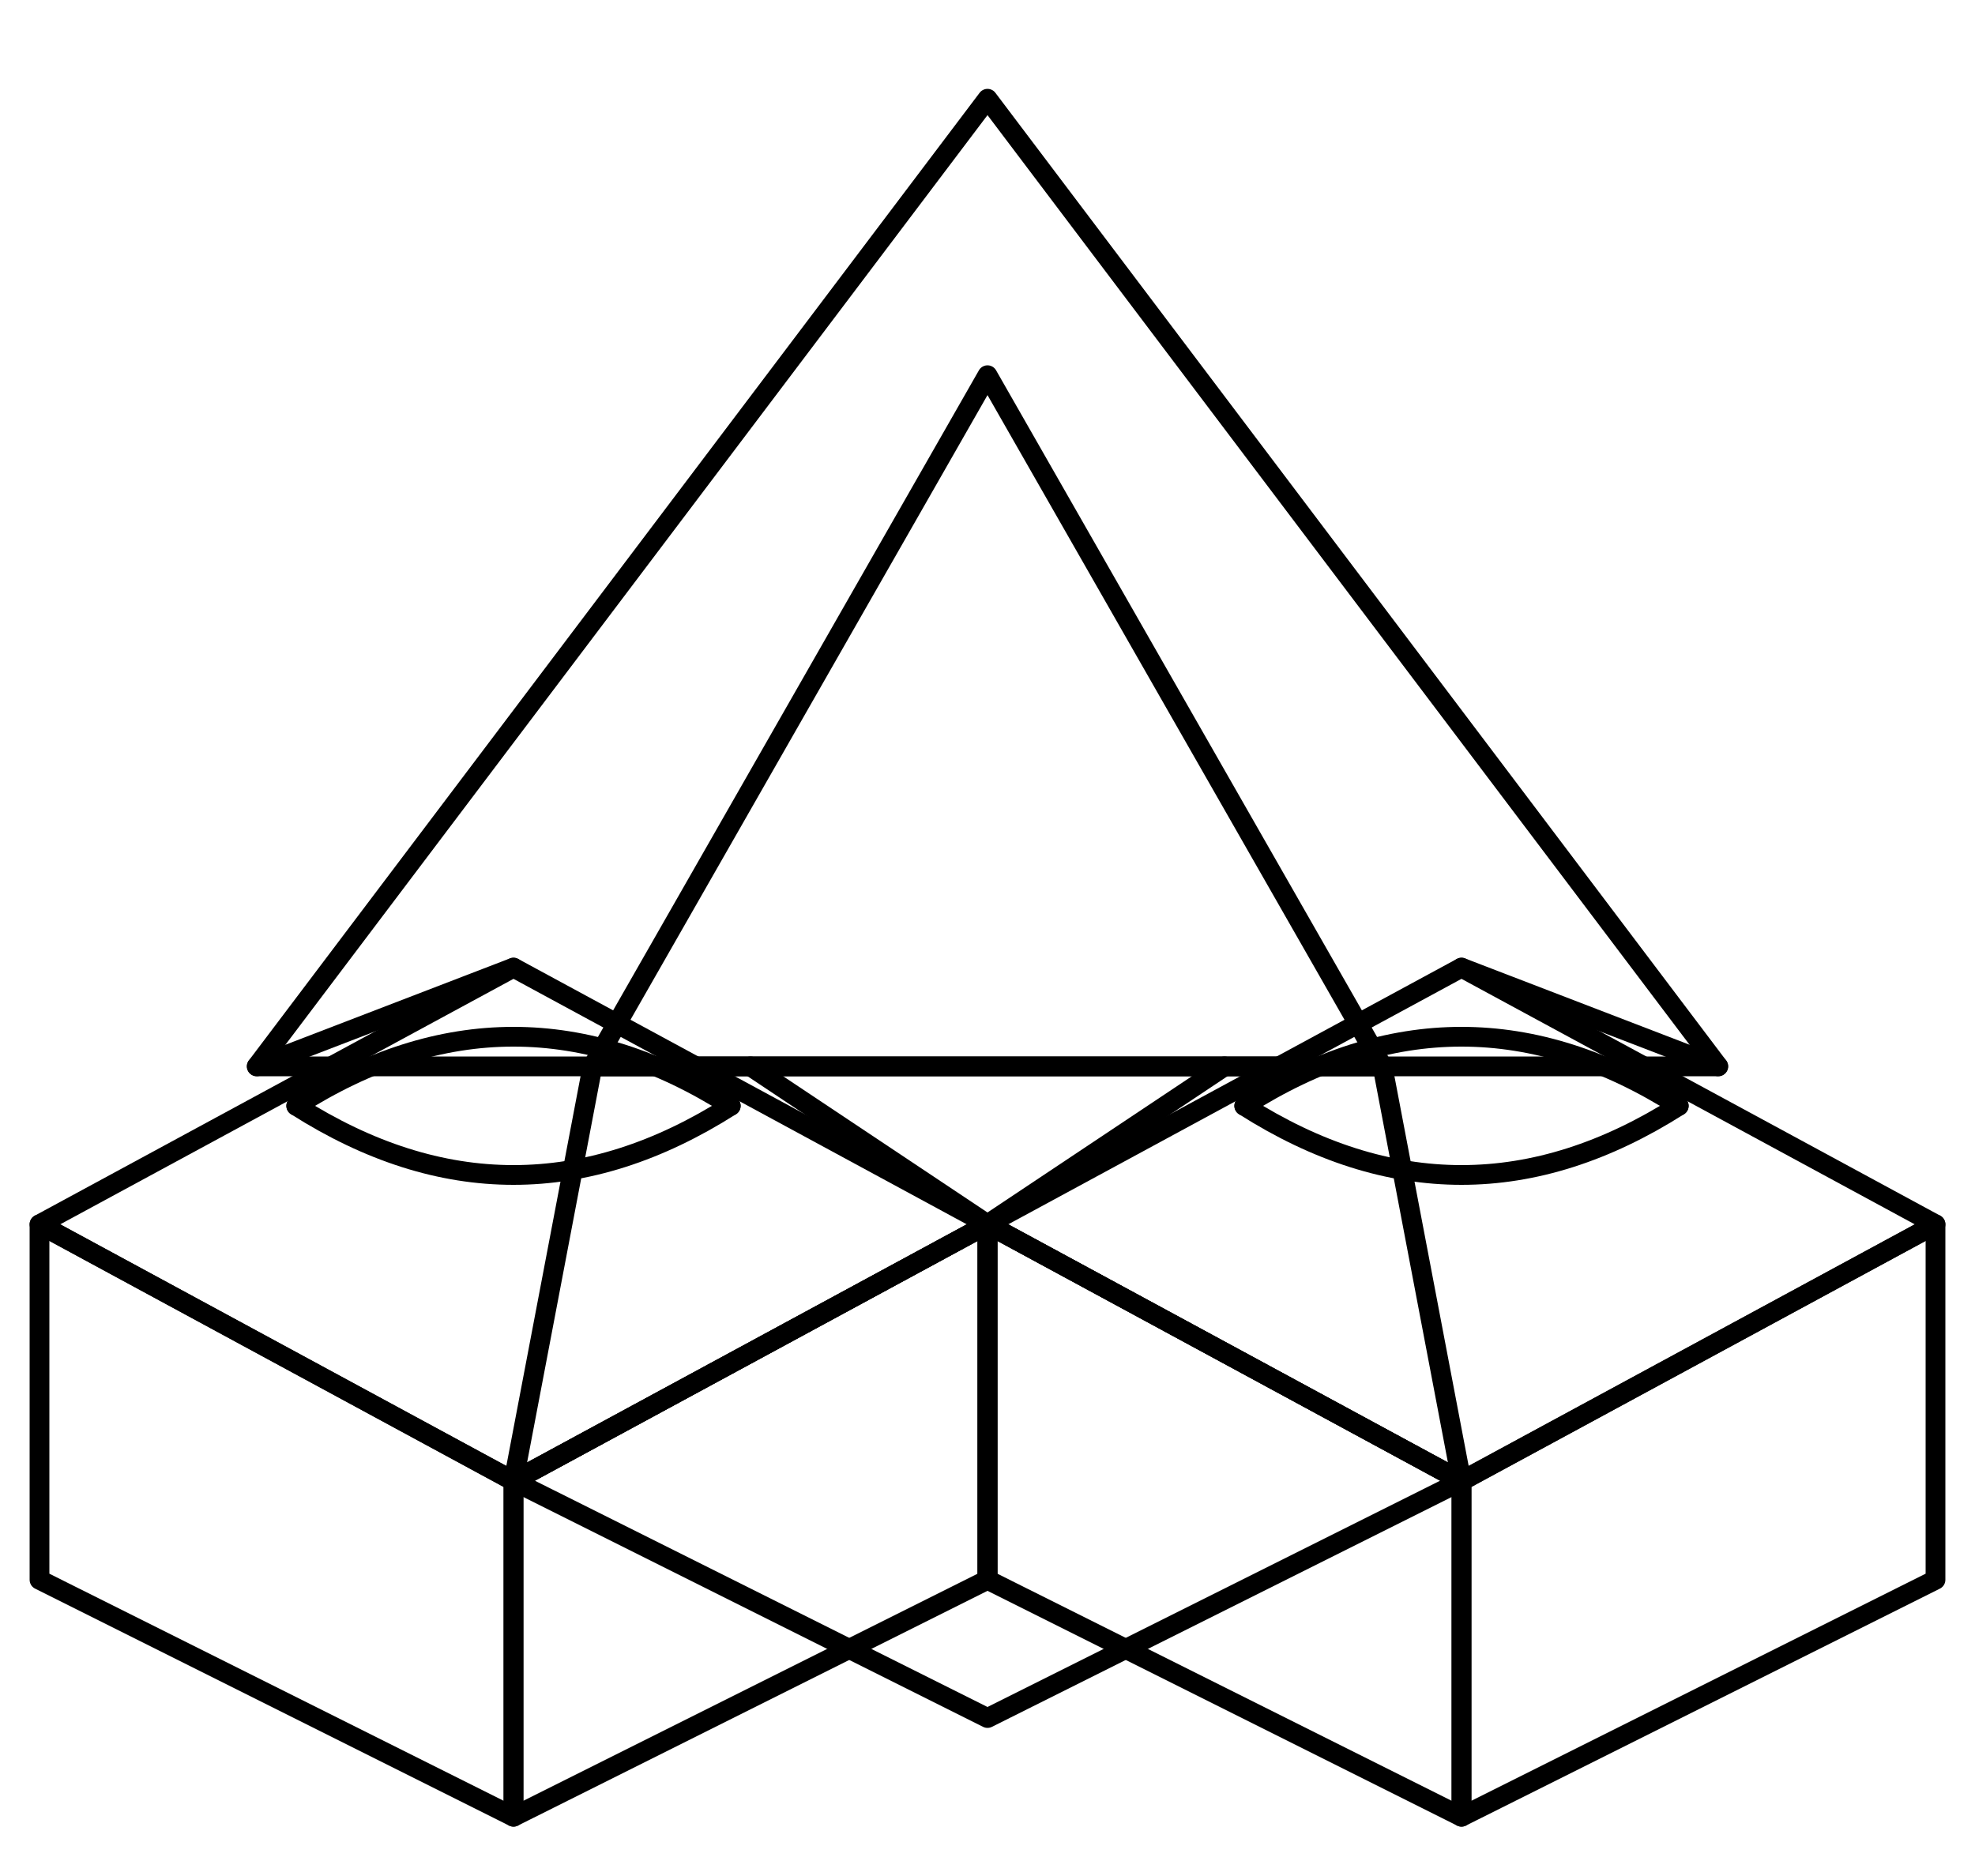
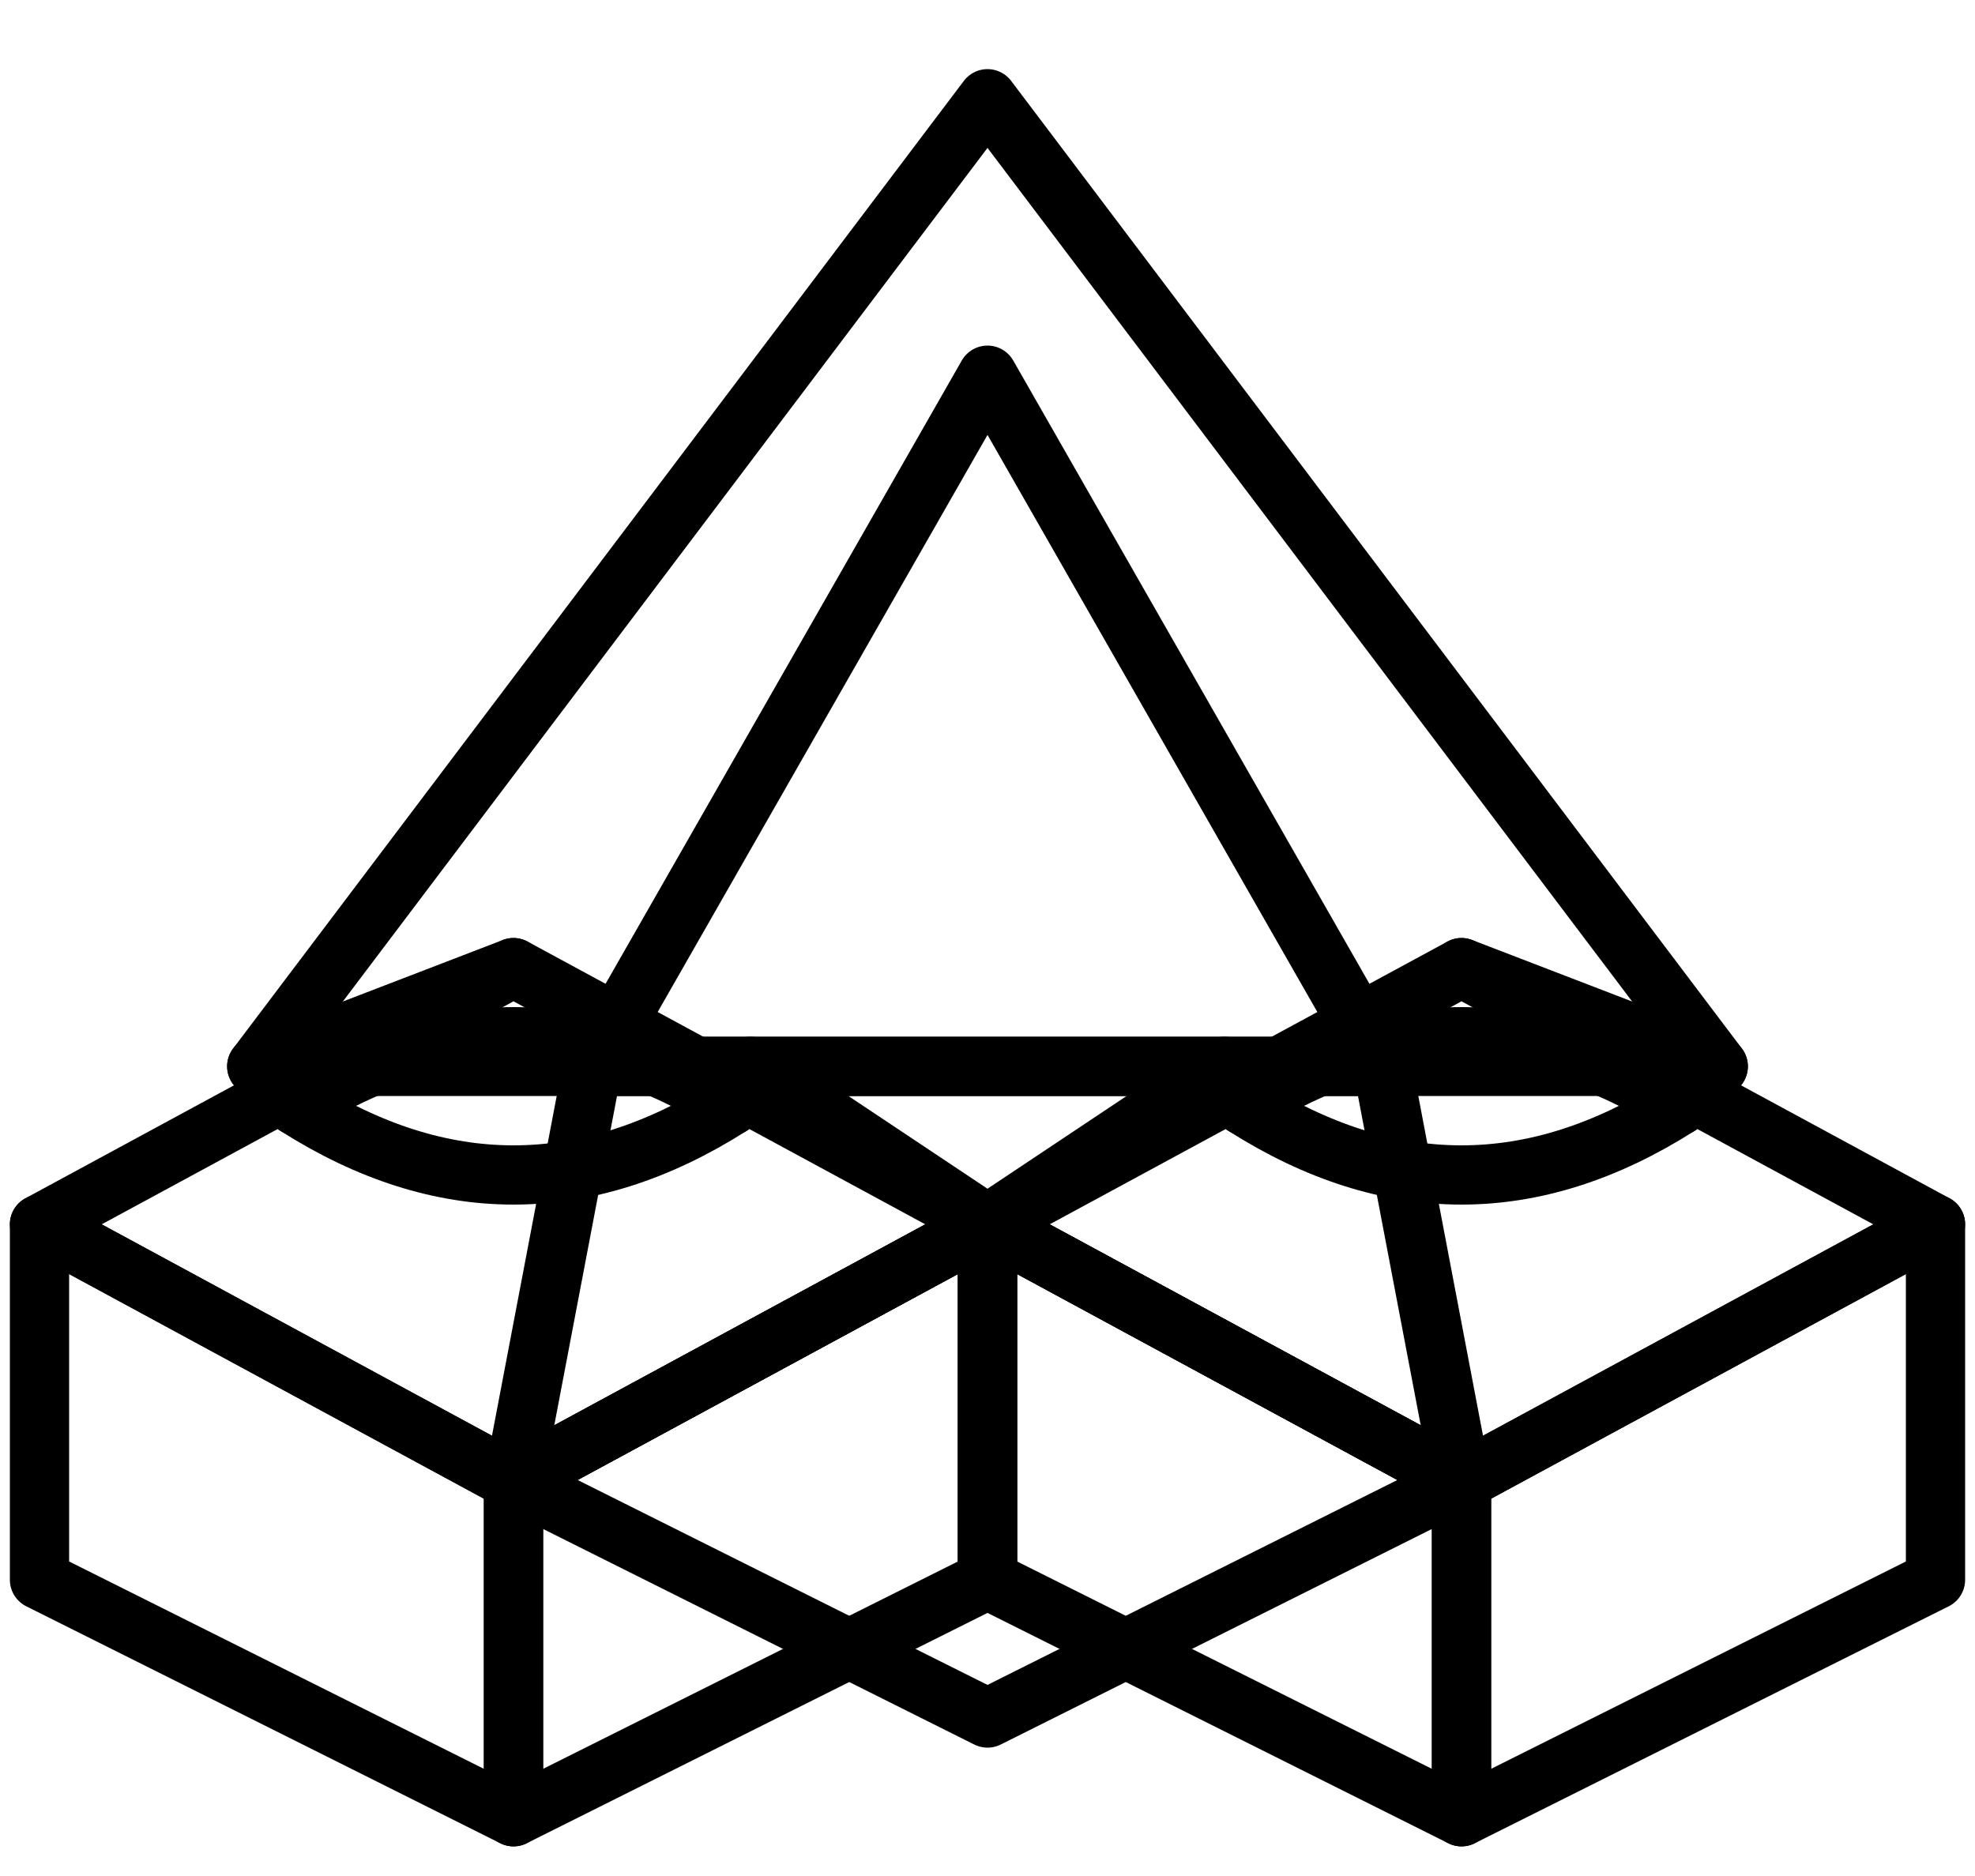
- <svg xmlns="http://www.w3.org/2000/svg" viewBox="0 0 100 95" fill="none" stroke="#000" stroke-width="1" stroke-linejoin="round" stroke-linecap="round">
+ <svg xmlns="http://www.w3.org/2000/svg" viewBox="0 0 100 95" fill="none" stroke="#000" stroke-width="3" stroke-linejoin="round" stroke-linecap="round">
  <path d="M50,5 L13,54 L87,54 Z" />
  <path d="M50,19 L30,54 L70,54 Z" />
  <path d="M2,62 L26,49 L50,62 L26,75 Z" />
  <path d="M2,62 L2,80 L26,92 L26,75 Z" />
  <path d="M26,75 L26,92 L50,80 L50,62 Z" />
  <path d="M50,62 L74,49 L98,62 L74,75 Z" />
  <path d="M50,62 L50,80 L74,92 L74,75 Z" />
  <path d="M74,75 L74,92 L98,80 L98,62 Z" />
  <path d="M15,56 Q26,49 37,56" />
  <path d="M15,56 Q26,63 37,56" />
  <path d="M63,56 Q74,49 85,56" />
  <path d="M63,56 Q74,63 85,56" />
  <path d="M13,54 L26,49" />
  <path d="M87,54 L74,49" />
  <path d="M30,54 L26,75" />
  <path d="M70,54 L74,75" />
  <path d="M50,62 L50,80" />
  <path d="M26,75 L50,62 L74,75" />
  <path d="M26,75 L50,87 L74,75" />
  <path d="M38,54 L50,62 L62,54" />
</svg>
